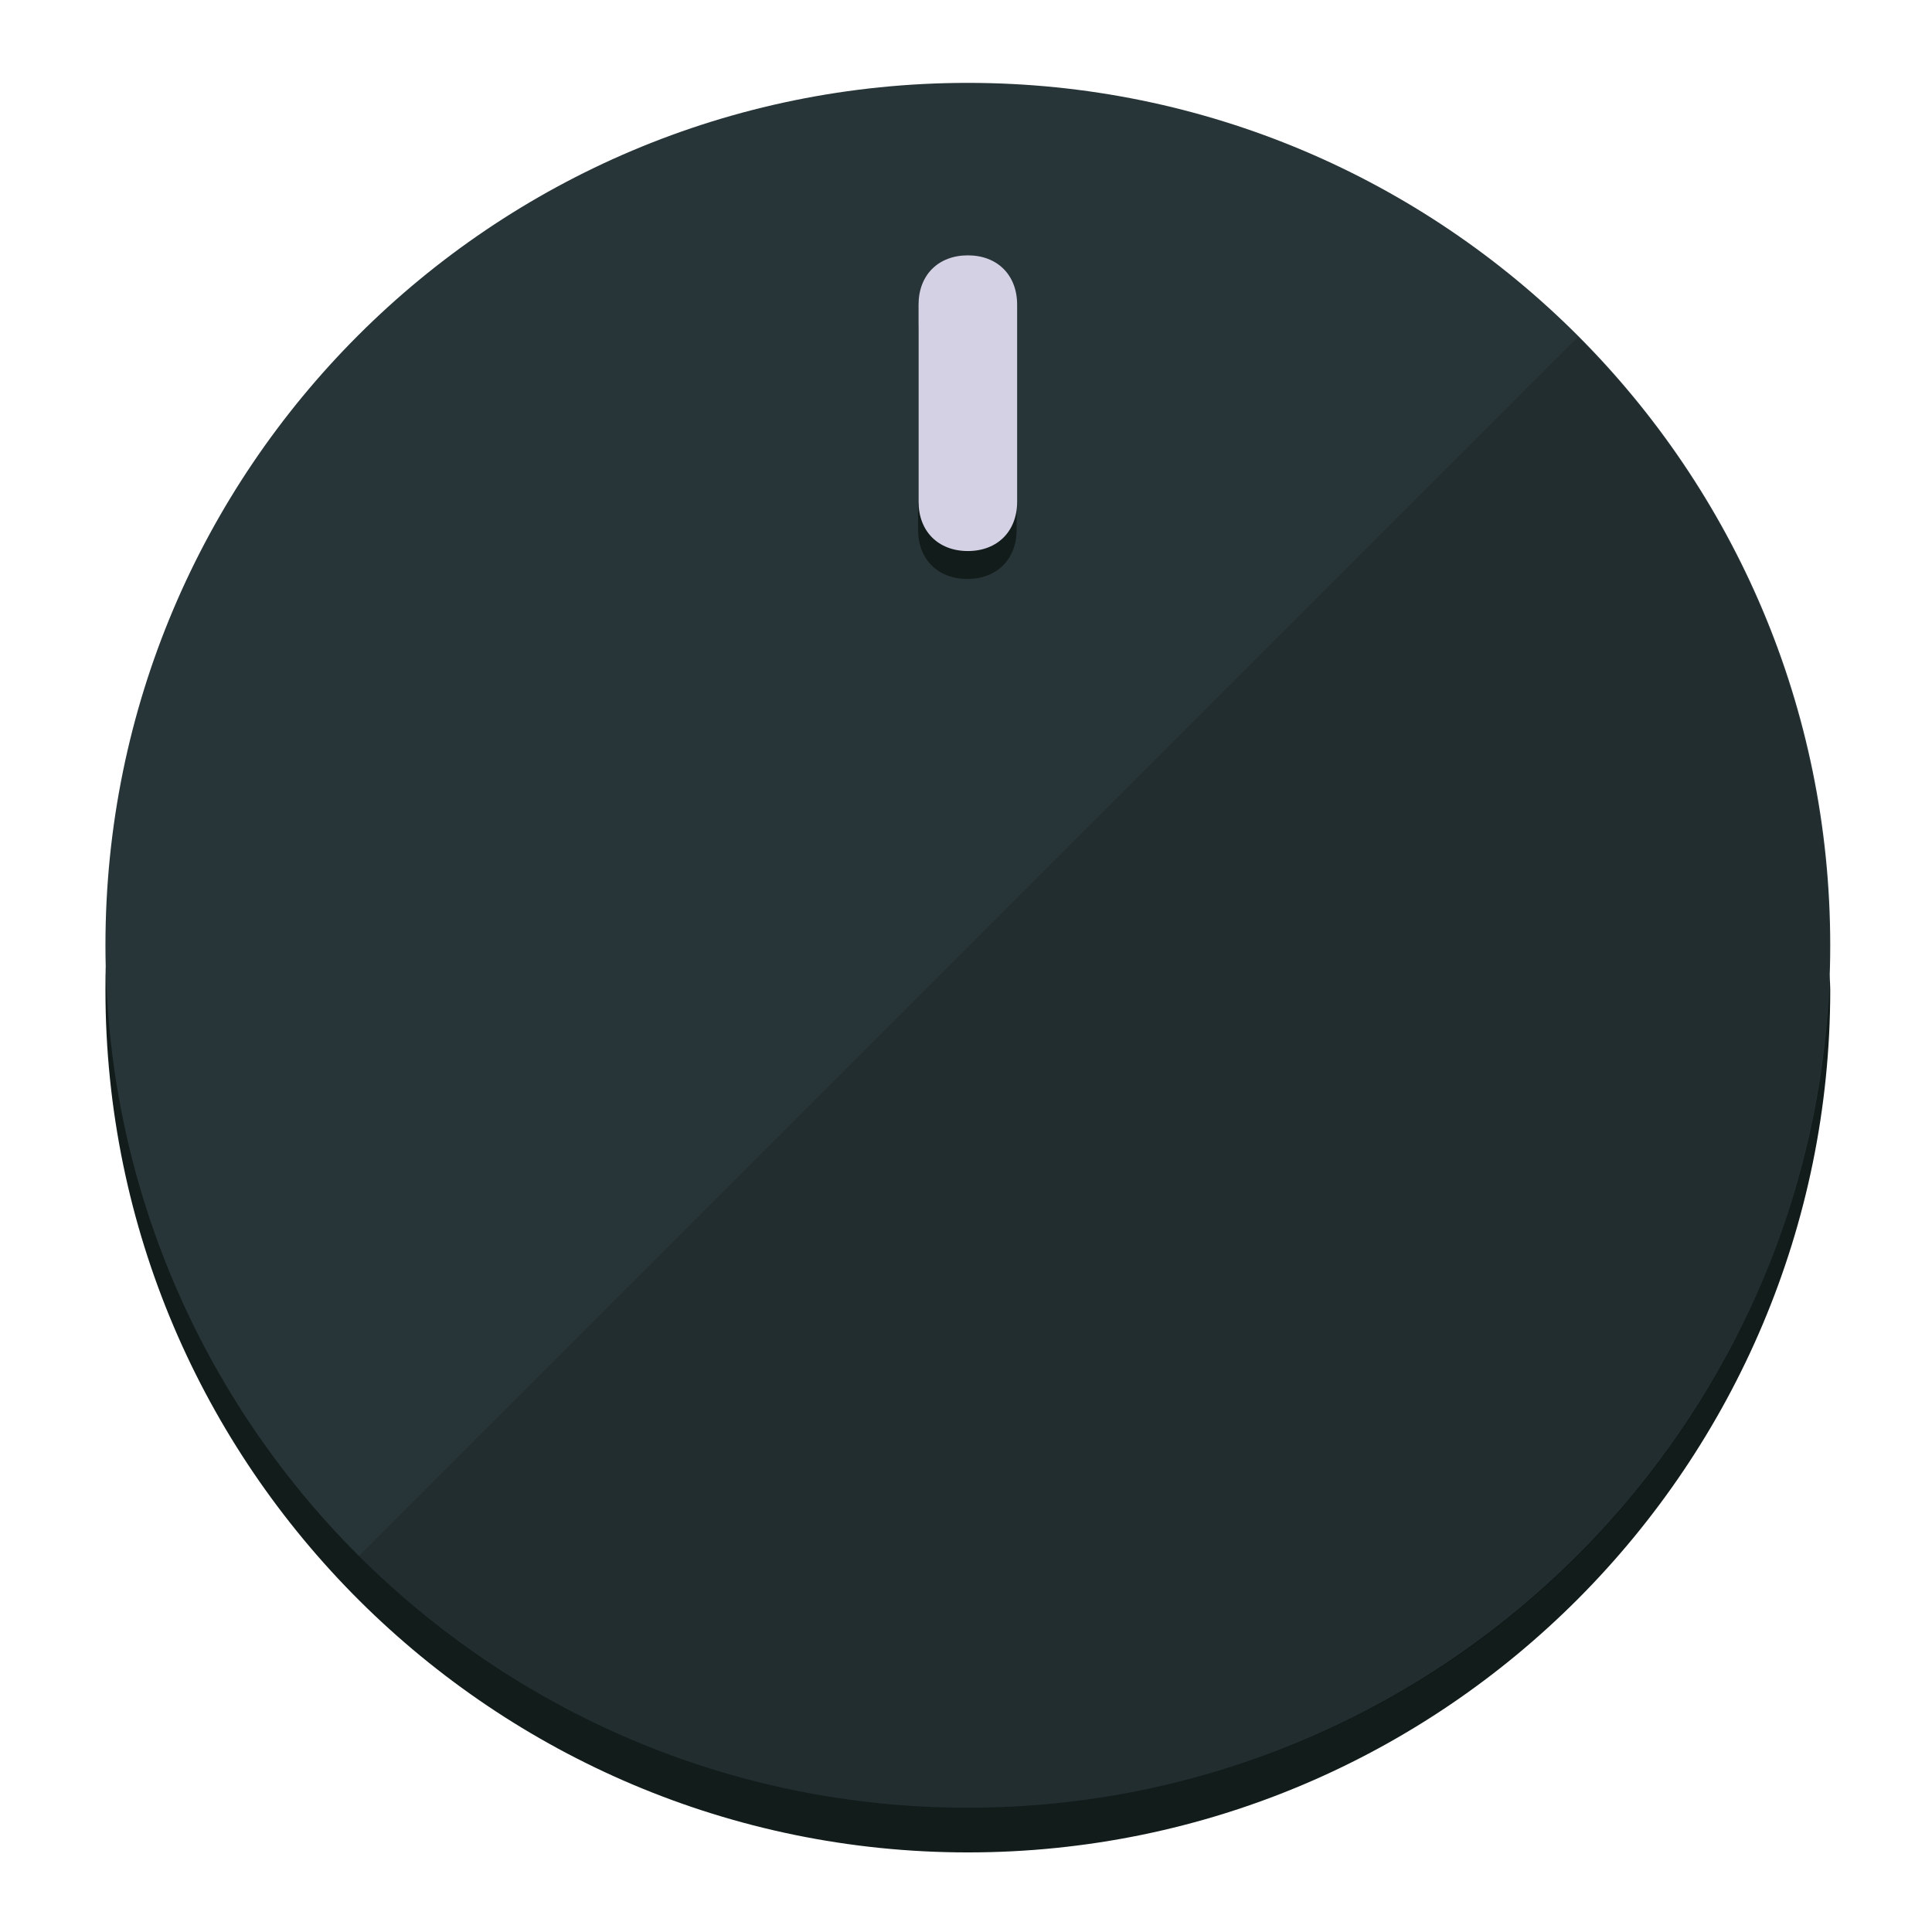
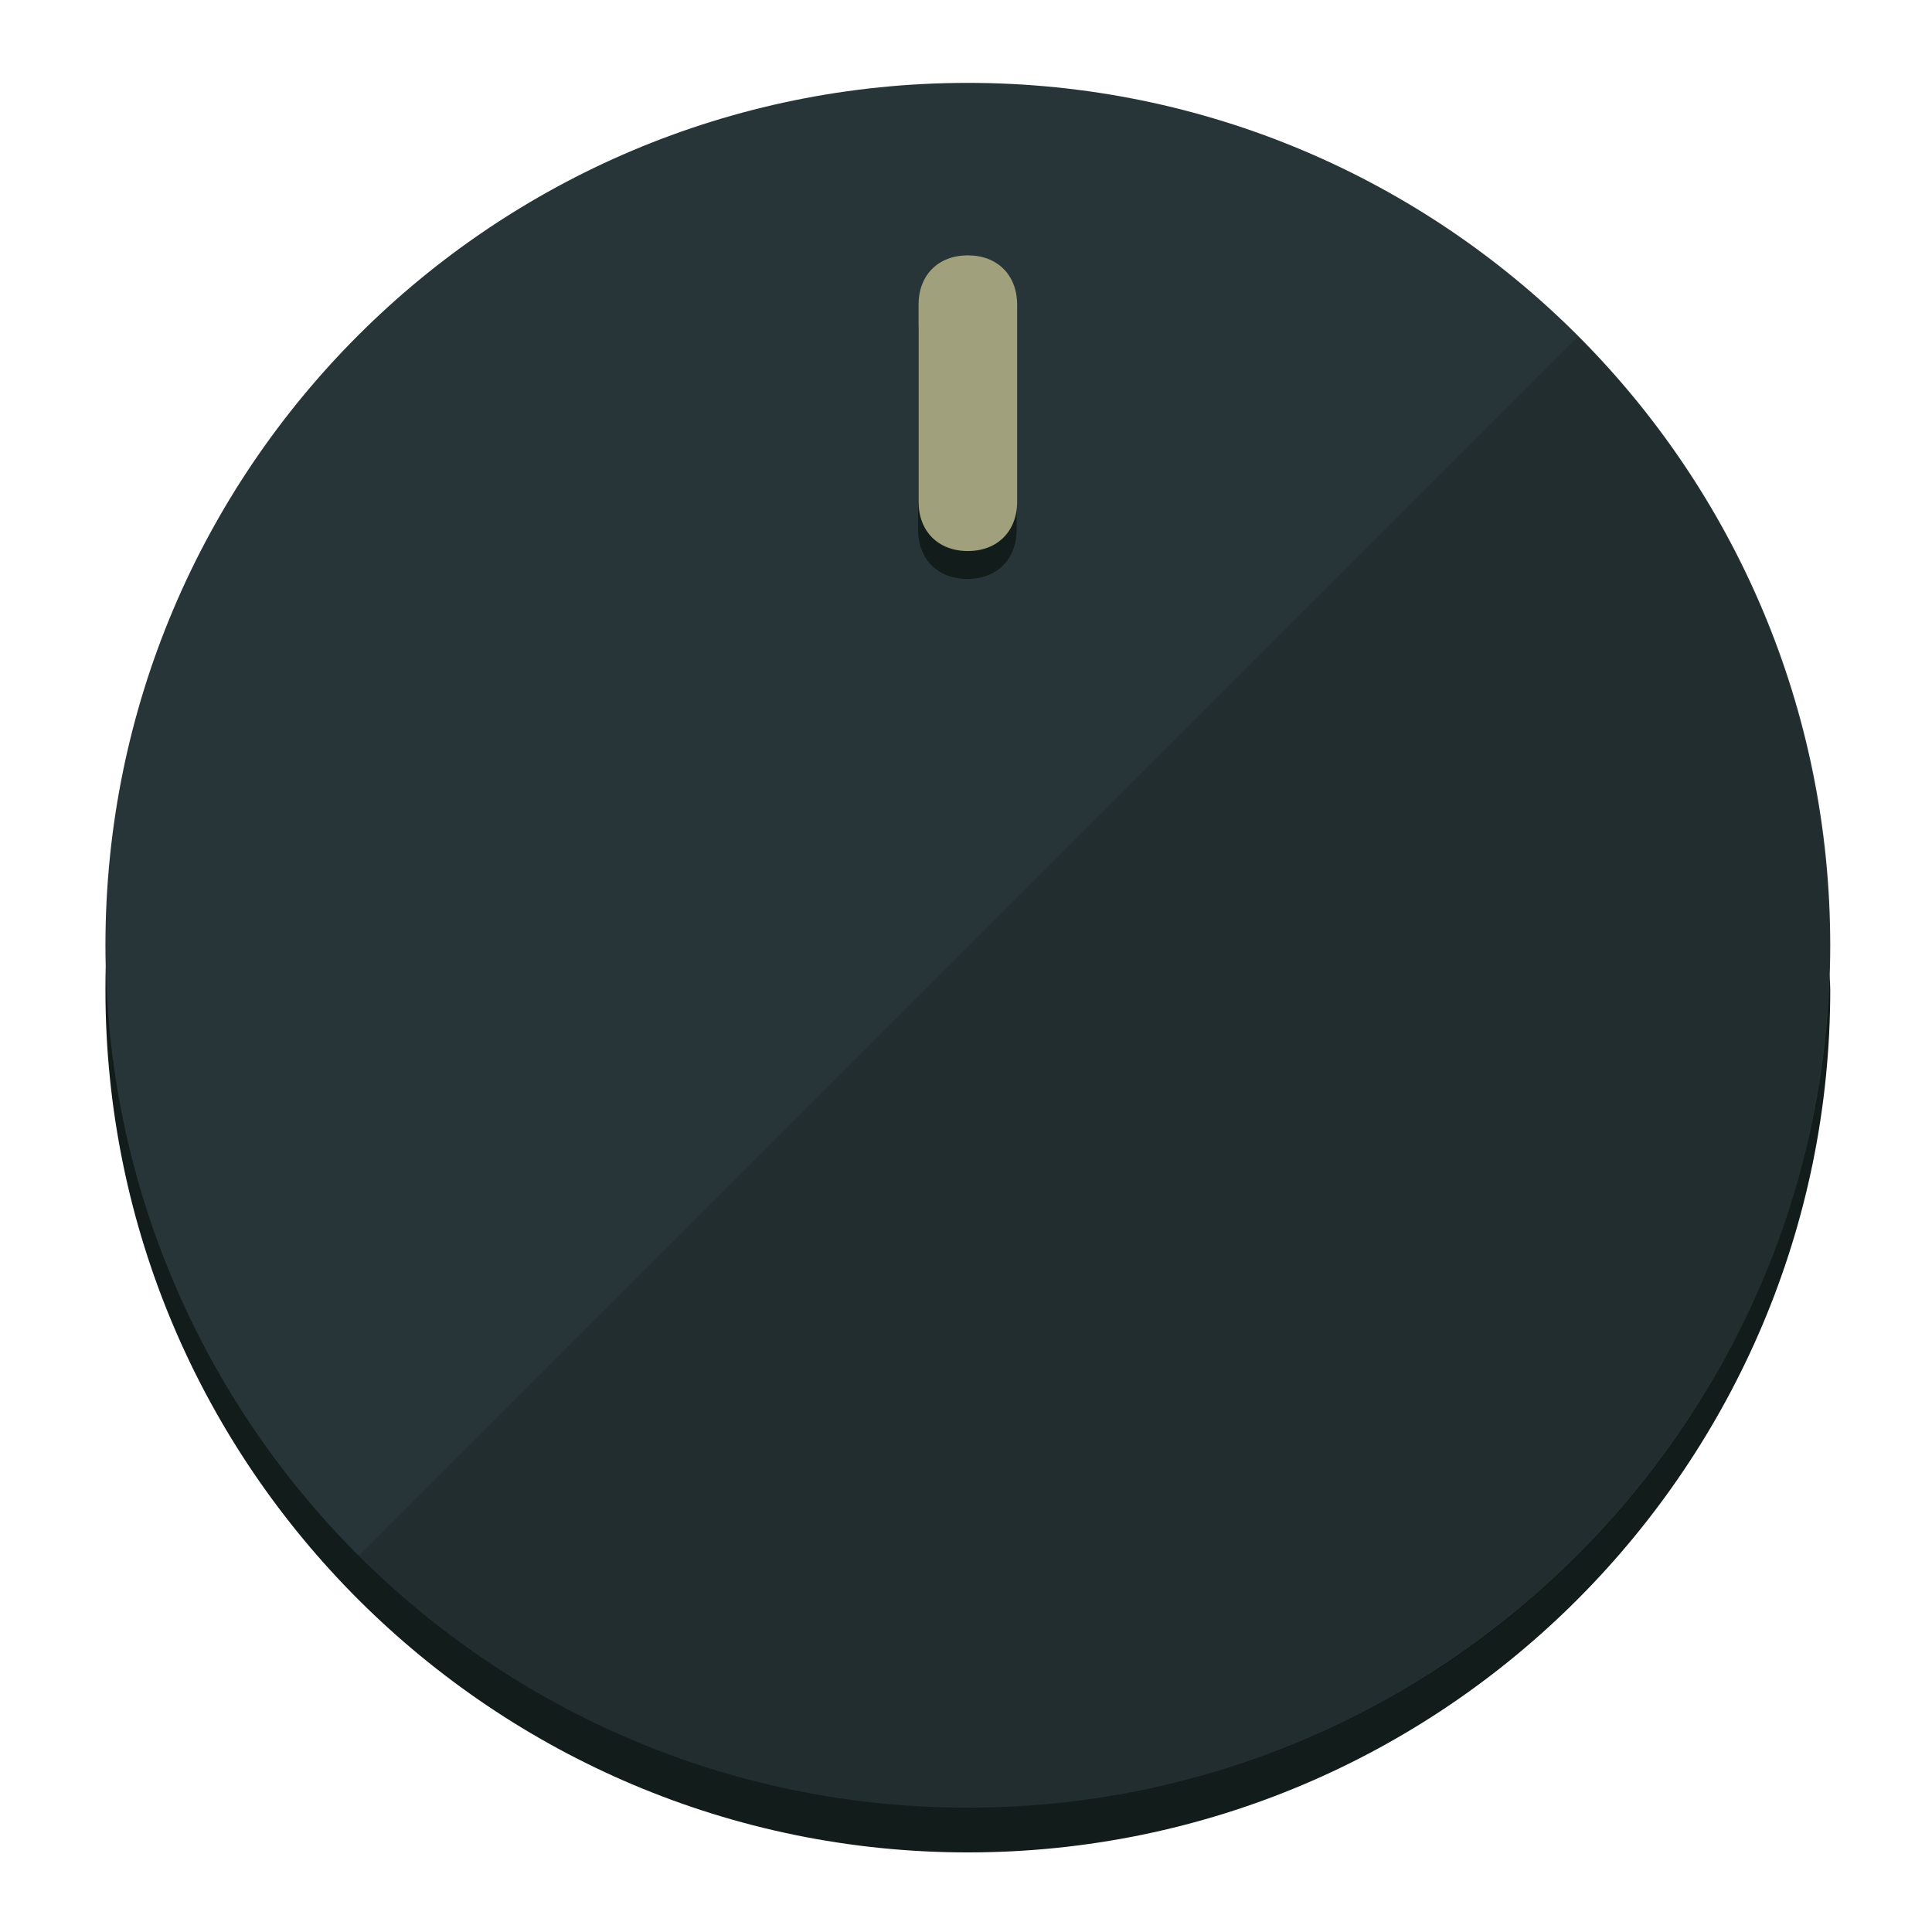
<svg xmlns="http://www.w3.org/2000/svg" height="120px" width="120px" version="1.1" id="Layer_1" viewBox="0 0 496.8 496.8" xml:space="preserve">
  <defs id="defs23" />
  <g id="g3158">
    <path style="display:inline;fill:#121c1b;fill-opacity:1;stroke-width:1.584" d="m 248.875,445.92 c 116.582,0 212.89,-91.238 220.493,-205.286 0,5.069 1.267,8.87 1.267,13.939 0,121.651 -98.842,221.76 -221.76,221.76 -121.651,0 -221.76,-98.842 -221.76,-221.76 0,-5.069 0,-8.87 1.267,-13.939 7.603,114.048 103.91,205.286 220.493,205.286 z" id="path8" />
    <circle style="display:inline;fill:#283538;fill-opacity:1;stroke-width:1.584" cx="248.875" cy="243.071" r="221.76" id="circle12" />
    <path style="display:inline;fill:#000000;fill-opacity:0.154;stroke-width:1.587" d="m 405.744,86.606 c 86.308,86.308 86.308,227.193 0,313.5 -86.308,86.308 -227.193,86.308 -313.5,0" id="path14" />
  </g>
  <g id="g3198">
    <circle style="display:none;fill:#000000;fill-opacity:0;stroke-width:1.584" cx="248.467" cy="243.582" r="221.76" id="circle12-3" />
    <path style="display:inline;fill:#121c1b;fill-opacity:1;stroke-width:1.584" d="m 261.42,136.204 c 0,7.603 -5.069,12.672 -12.672,12.672 v 0 c -7.603,0 -12.672,-5.069 -12.672,-12.672 l -1e-5,-50.688 c 3e-5,-7.603 5.069,-12.672 12.672,-12.672 v 0 c 7.603,-1.4e-5 12.672,5.069 12.672,12.672 z" id="path3789" />
-     <path style="display:inline;fill:#D4D1E4;stroke-width:1.584" d="m 261.547,129.023 c -10e-6,7.603 -5.069,12.672 -12.672,12.672 v 0 c -7.603,1e-5 -12.672,-5.069 -12.672,-12.672 l 10e-6,-50.688 c -10e-6,-7.603 5.069,-12.672 12.672,-12.672 v 0 c 7.603,-3e-6 12.672,5.069 12.672,12.672 z" id="path915" />
+     <path style="display:inline;fill:#A0A17C;stroke-width:1.584" d="m 261.547,129.023 c -10e-6,7.603 -5.069,12.672 -12.672,12.672 v 0 c -7.603,1e-5 -12.672,-5.069 -12.672,-12.672 l 10e-6,-50.688 c -10e-6,-7.603 5.069,-12.672 12.672,-12.672 v 0 c 7.603,-3e-6 12.672,5.069 12.672,12.672 z" id="path915" />
  </g>
</svg>
